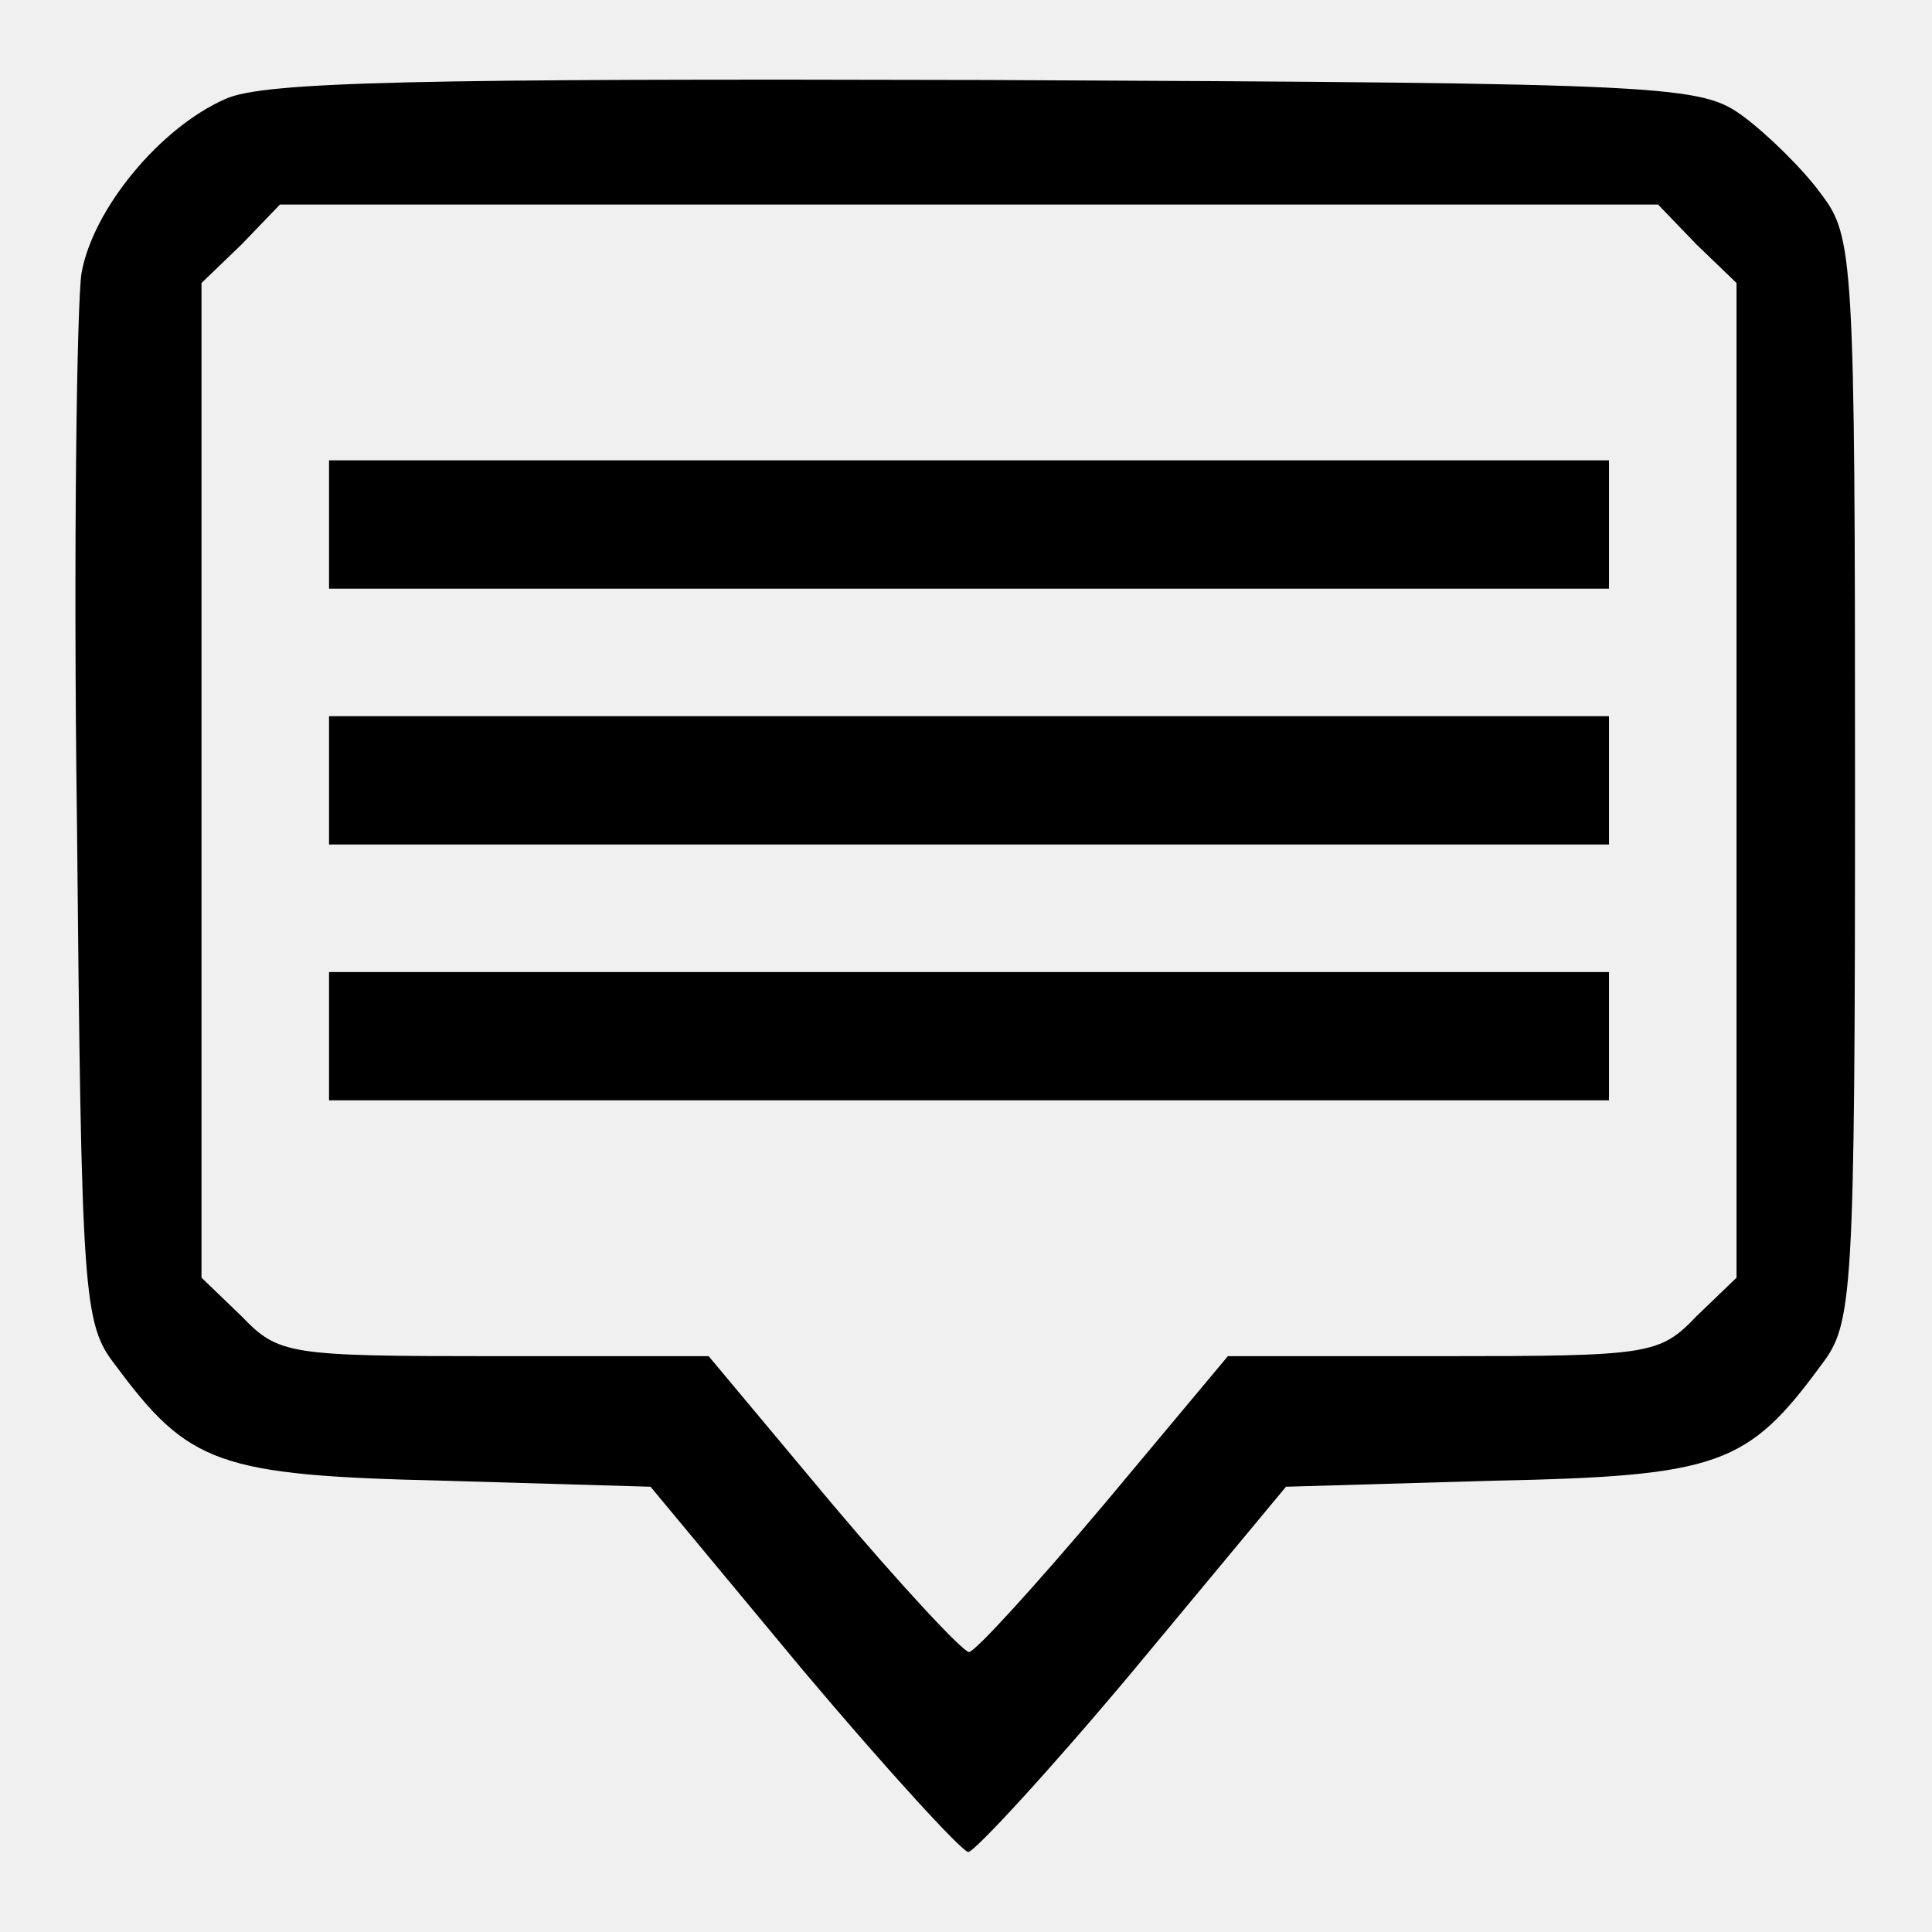
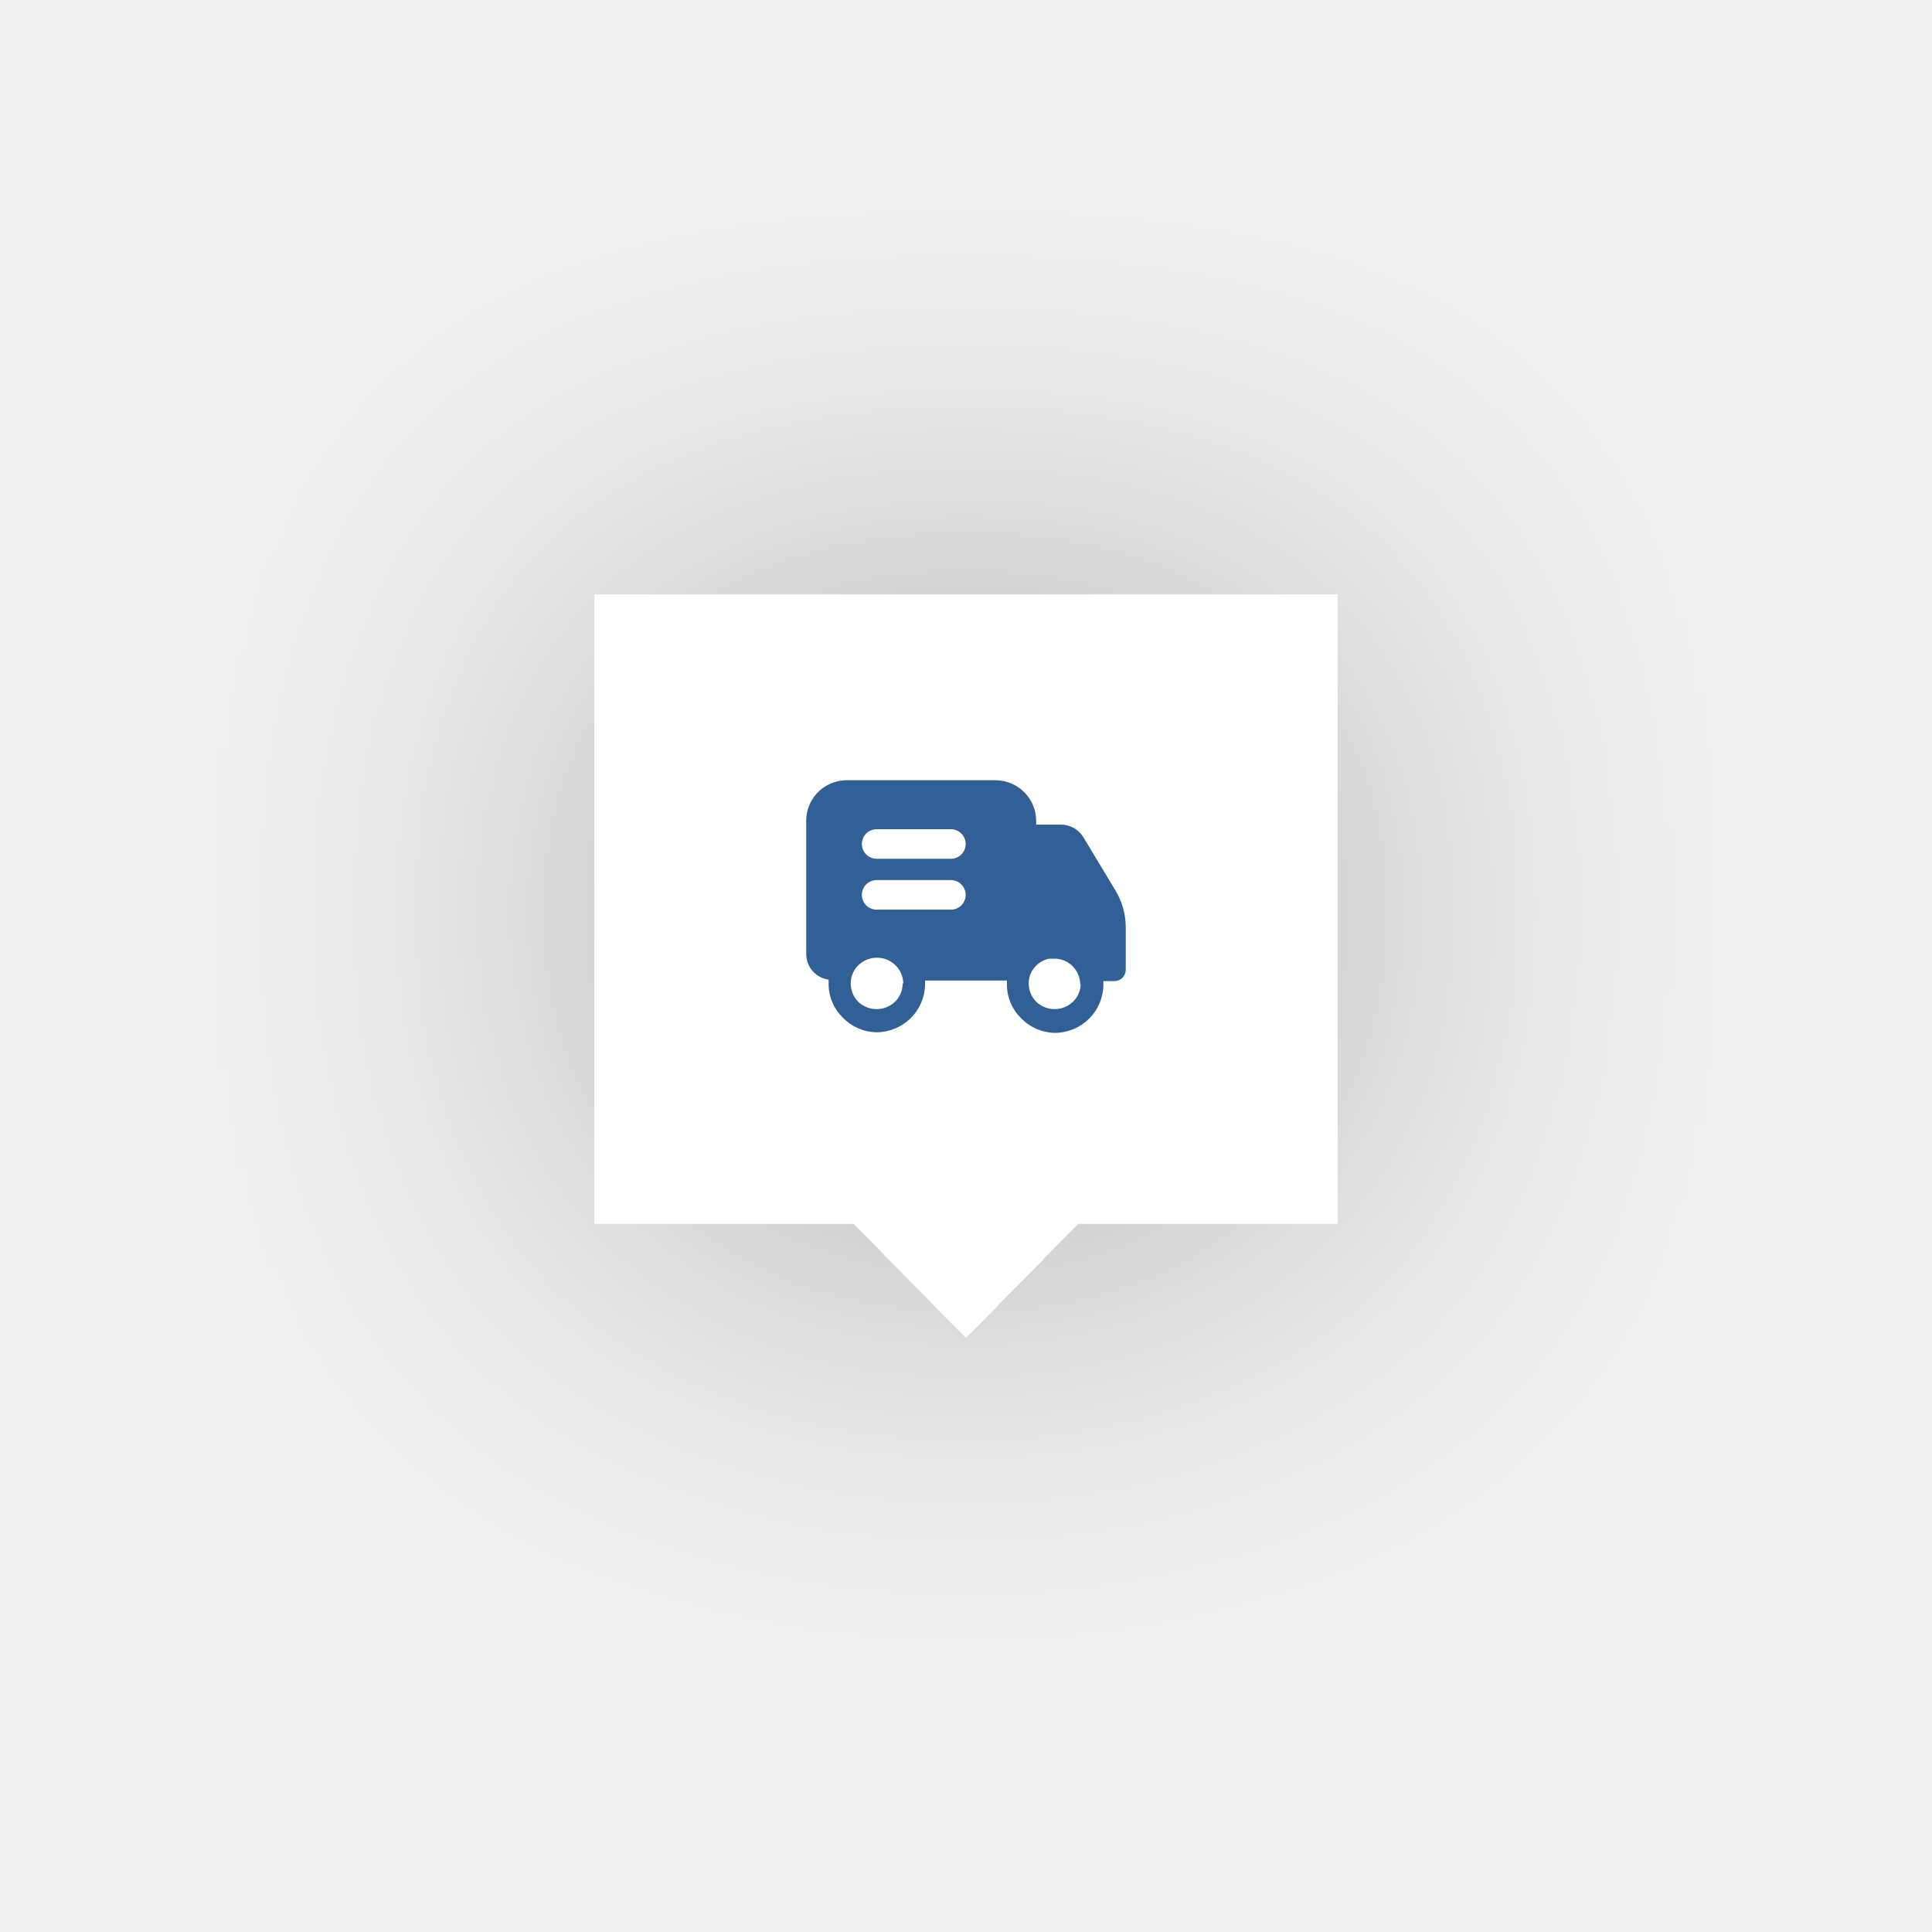
- <svg xmlns="http://www.w3.org/2000/svg" version="1.1" x="0px" y="0px" viewBox="0 0 256 256" enable-background="new 0 0 256 256" xml:space="preserve">
-   <g>
-     <g>
-       <g>
-         <path fill="#000000" d="M29.9,13.1c-8.7,3.8-17.6,14.6-19.1,23.1c-0.6,3.8-1.1,36.4-0.6,72.9c0.6,62.9,0.8,66.3,5.1,71.8c9.7,13.1,13.6,14.6,43.4,15.3l27.5,0.8l20.1,24.2c11.2,13.3,21.2,24.2,22,24.2c0.8,0,10.8-10.8,22-24.2l20.1-24.2l27.5-0.8c29.9-0.6,33.7-2.1,43.4-15.3c4.2-5.5,4.5-8.5,4.5-77.6c0-69.1-0.2-72-4.5-77.6c-2.3-3.2-7-7.8-10.2-10.2c-5.7-4.2-8.5-4.5-100.4-4.9C55.5,10.4,35,10.8,29.9,13.1z M224.8,32.4l5.3,5.1v65.9v65.9l-5.3,5.1c-4.9,5.1-6.1,5.3-33.7,5.3h-28.4l-16.3,19.5c-9.1,10.8-17.2,19.7-18,19.7c-0.8,0-9.1-8.9-18.2-19.7l-16.3-19.5H65.5c-27.3,0-28.6-0.2-33.5-5.3l-5.3-5.1v-65.9V37.5l5.3-5.1l5.1-5.3h91.3h91.3L224.8,32.4z" />
-         <path fill="#000000" d="M43.6,69.5V78h84.8h84.8v-8.5V61h-84.8H43.6V69.5z" />
-         <path fill="#000000" d="M43.6,103.4v8.5h84.8h84.8v-8.5v-8.5h-84.8H43.6V103.4z" />
-         <path fill="#000000" d="M43.6,137.3v8.5h84.8h84.8v-8.5v-8.5h-84.8H43.6V137.3z" />
-       </g>
-     </g>
+ <svg xmlns="http://www.w3.org/2000/svg" width="130" height="130" viewBox="0 0 130 130" fill="none">
+   <g filter="url(#filter0_d_2403_946)">
+     <path d="M40 40V82.323H57.44L65 90L72.55 82.323H90V40H40Z" fill="white" />
  </g>
+   <path d="M75.031 59.875L72.895 56.332C72.739 56.075 72.519 55.862 72.257 55.714C71.995 55.566 71.699 55.487 71.398 55.486H69.721V55.237C69.721 54.877 69.65 54.521 69.512 54.189C69.374 53.857 69.172 53.556 68.917 53.302C68.402 52.789 67.704 52.5 66.977 52.5H56.994C56.451 52.496 55.919 52.655 55.466 52.956C55.013 53.256 54.661 53.685 54.453 54.187C54.316 54.52 54.246 54.877 54.249 55.237V64.195C54.249 64.616 54.403 65.022 54.68 65.339C54.957 65.655 55.339 65.861 55.756 65.917C55.751 66.007 55.751 66.097 55.756 66.186C55.752 66.61 55.835 67.031 55.998 67.422C56.16 67.814 56.401 68.169 56.704 68.465C57.002 68.775 57.358 69.022 57.752 69.193C58.146 69.364 58.57 69.455 59 69.46C59.857 69.452 60.678 69.109 61.285 68.504C61.892 67.9 62.237 67.081 62.245 66.225C62.25 66.142 62.25 66.06 62.245 65.977H67.754C67.749 66.06 67.749 66.142 67.754 66.225C67.75 66.649 67.832 67.07 67.995 67.462C68.158 67.854 68.398 68.209 68.702 68.505C69 68.815 69.356 69.063 69.751 69.234C70.145 69.404 70.57 69.495 71 69.5C71.857 69.492 72.677 69.149 73.285 68.544C73.891 67.94 74.236 67.121 74.244 66.265C74.249 66.182 74.249 66.099 74.244 66.016H75C75.197 66.013 75.386 65.934 75.525 65.795C75.665 65.655 75.745 65.467 75.749 65.27V62.394C75.749 61.504 75.5 60.632 75.031 59.875ZM60.737 66.185C60.737 66.414 60.691 66.64 60.602 66.85C60.513 67.061 60.382 67.251 60.218 67.41C59.885 67.726 59.444 67.902 58.985 67.902C58.526 67.902 58.085 67.726 57.752 67.41C57.59 67.248 57.461 67.056 57.374 66.844C57.287 66.632 57.243 66.405 57.244 66.176C57.239 65.939 57.287 65.705 57.384 65.489C57.516 65.176 57.743 64.912 58.032 64.732C58.328 64.537 58.676 64.436 59.03 64.444C59.368 64.444 59.698 64.544 59.978 64.732C60.265 64.915 60.491 65.178 60.628 65.489C60.726 65.704 60.778 65.939 60.777 66.176L60.737 66.185ZM63.981 61.209H58.991C58.727 61.209 58.474 61.104 58.286 60.918C58.099 60.731 57.993 60.478 57.992 60.214C57.992 60.083 58.017 59.953 58.067 59.832C58.117 59.711 58.191 59.601 58.284 59.508C58.377 59.416 58.487 59.343 58.608 59.293C58.729 59.243 58.859 59.218 58.99 59.218H63.981C64.245 59.219 64.498 59.324 64.685 59.51C64.872 59.697 64.978 59.95 64.979 60.214C64.979 60.345 64.953 60.475 64.903 60.596C64.853 60.717 64.779 60.827 64.687 60.919C64.594 61.011 64.484 61.085 64.363 61.135C64.242 61.184 64.112 61.21 63.981 61.209ZM63.981 57.785H58.991C58.727 57.785 58.474 57.68 58.286 57.494C58.099 57.307 57.993 57.054 57.992 56.79C57.992 56.659 58.018 56.529 58.068 56.408C58.118 56.288 58.191 56.178 58.284 56.085C58.377 55.993 58.487 55.919 58.608 55.87C58.729 55.82 58.859 55.794 58.99 55.795H63.981C64.245 55.796 64.498 55.901 64.685 56.087C64.872 56.273 64.978 56.526 64.979 56.79C64.979 56.921 64.953 57.051 64.903 57.172C64.853 57.293 64.779 57.403 64.687 57.495C64.594 57.587 64.484 57.661 64.363 57.711C64.242 57.76 64.112 57.786 63.981 57.785ZM72.715 66.185C72.715 66.414 72.669 66.64 72.58 66.851C72.49 67.061 72.36 67.251 72.195 67.41C71.862 67.726 71.421 67.902 70.963 67.902C70.504 67.902 70.063 67.726 69.73 67.41C69.568 67.248 69.439 67.056 69.352 66.844C69.264 66.632 69.22 66.405 69.221 66.176C69.217 65.814 69.333 65.46 69.551 65.17C69.797 64.843 70.15 64.61 70.549 64.513H70.799C70.845 64.502 70.892 64.502 70.938 64.513H71.138C71.441 64.548 71.73 64.661 71.976 64.842C72.223 65.023 72.416 65.267 72.535 65.549C72.634 65.764 72.685 65.999 72.685 66.235L72.715 66.185Z" fill="#306095" />
+   <path d="M70.96 64.434C70.914 64.423 70.866 64.423 70.82 64.434H70.96Z" fill="#306095" />
+   <defs>
+     <filter id="filter0_d_2403_946" x="0" y="0" width="130" height="130" filterUnits="userSpaceOnUse" color-interpolation-filters="sRGB">
+       <feFlood flood-opacity="0" result="BackgroundImageFix" />
+       <feColorMatrix in="SourceAlpha" type="matrix" values="0 0 0 0 0 0 0 0 0 0 0 0 0 0 0 0 0 0 127 0" result="hardAlpha" />
+       <feOffset />
+       <feGaussianBlur stdDeviation="20" />
+       <feComposite in2="hardAlpha" operator="out" />
+       <feColorMatrix type="matrix" values="0 0 0 0 0 0 0 0 0 0 0 0 0 0 0 0 0 0 0.25 0" />
+       <feBlend mode="normal" in2="BackgroundImageFix" result="effect1_dropShadow_2403_946" />
+       <feBlend mode="normal" in="SourceGraphic" in2="effect1_dropShadow_2403_946" result="shape" />
+     </filter>
+   </defs>
</svg>
